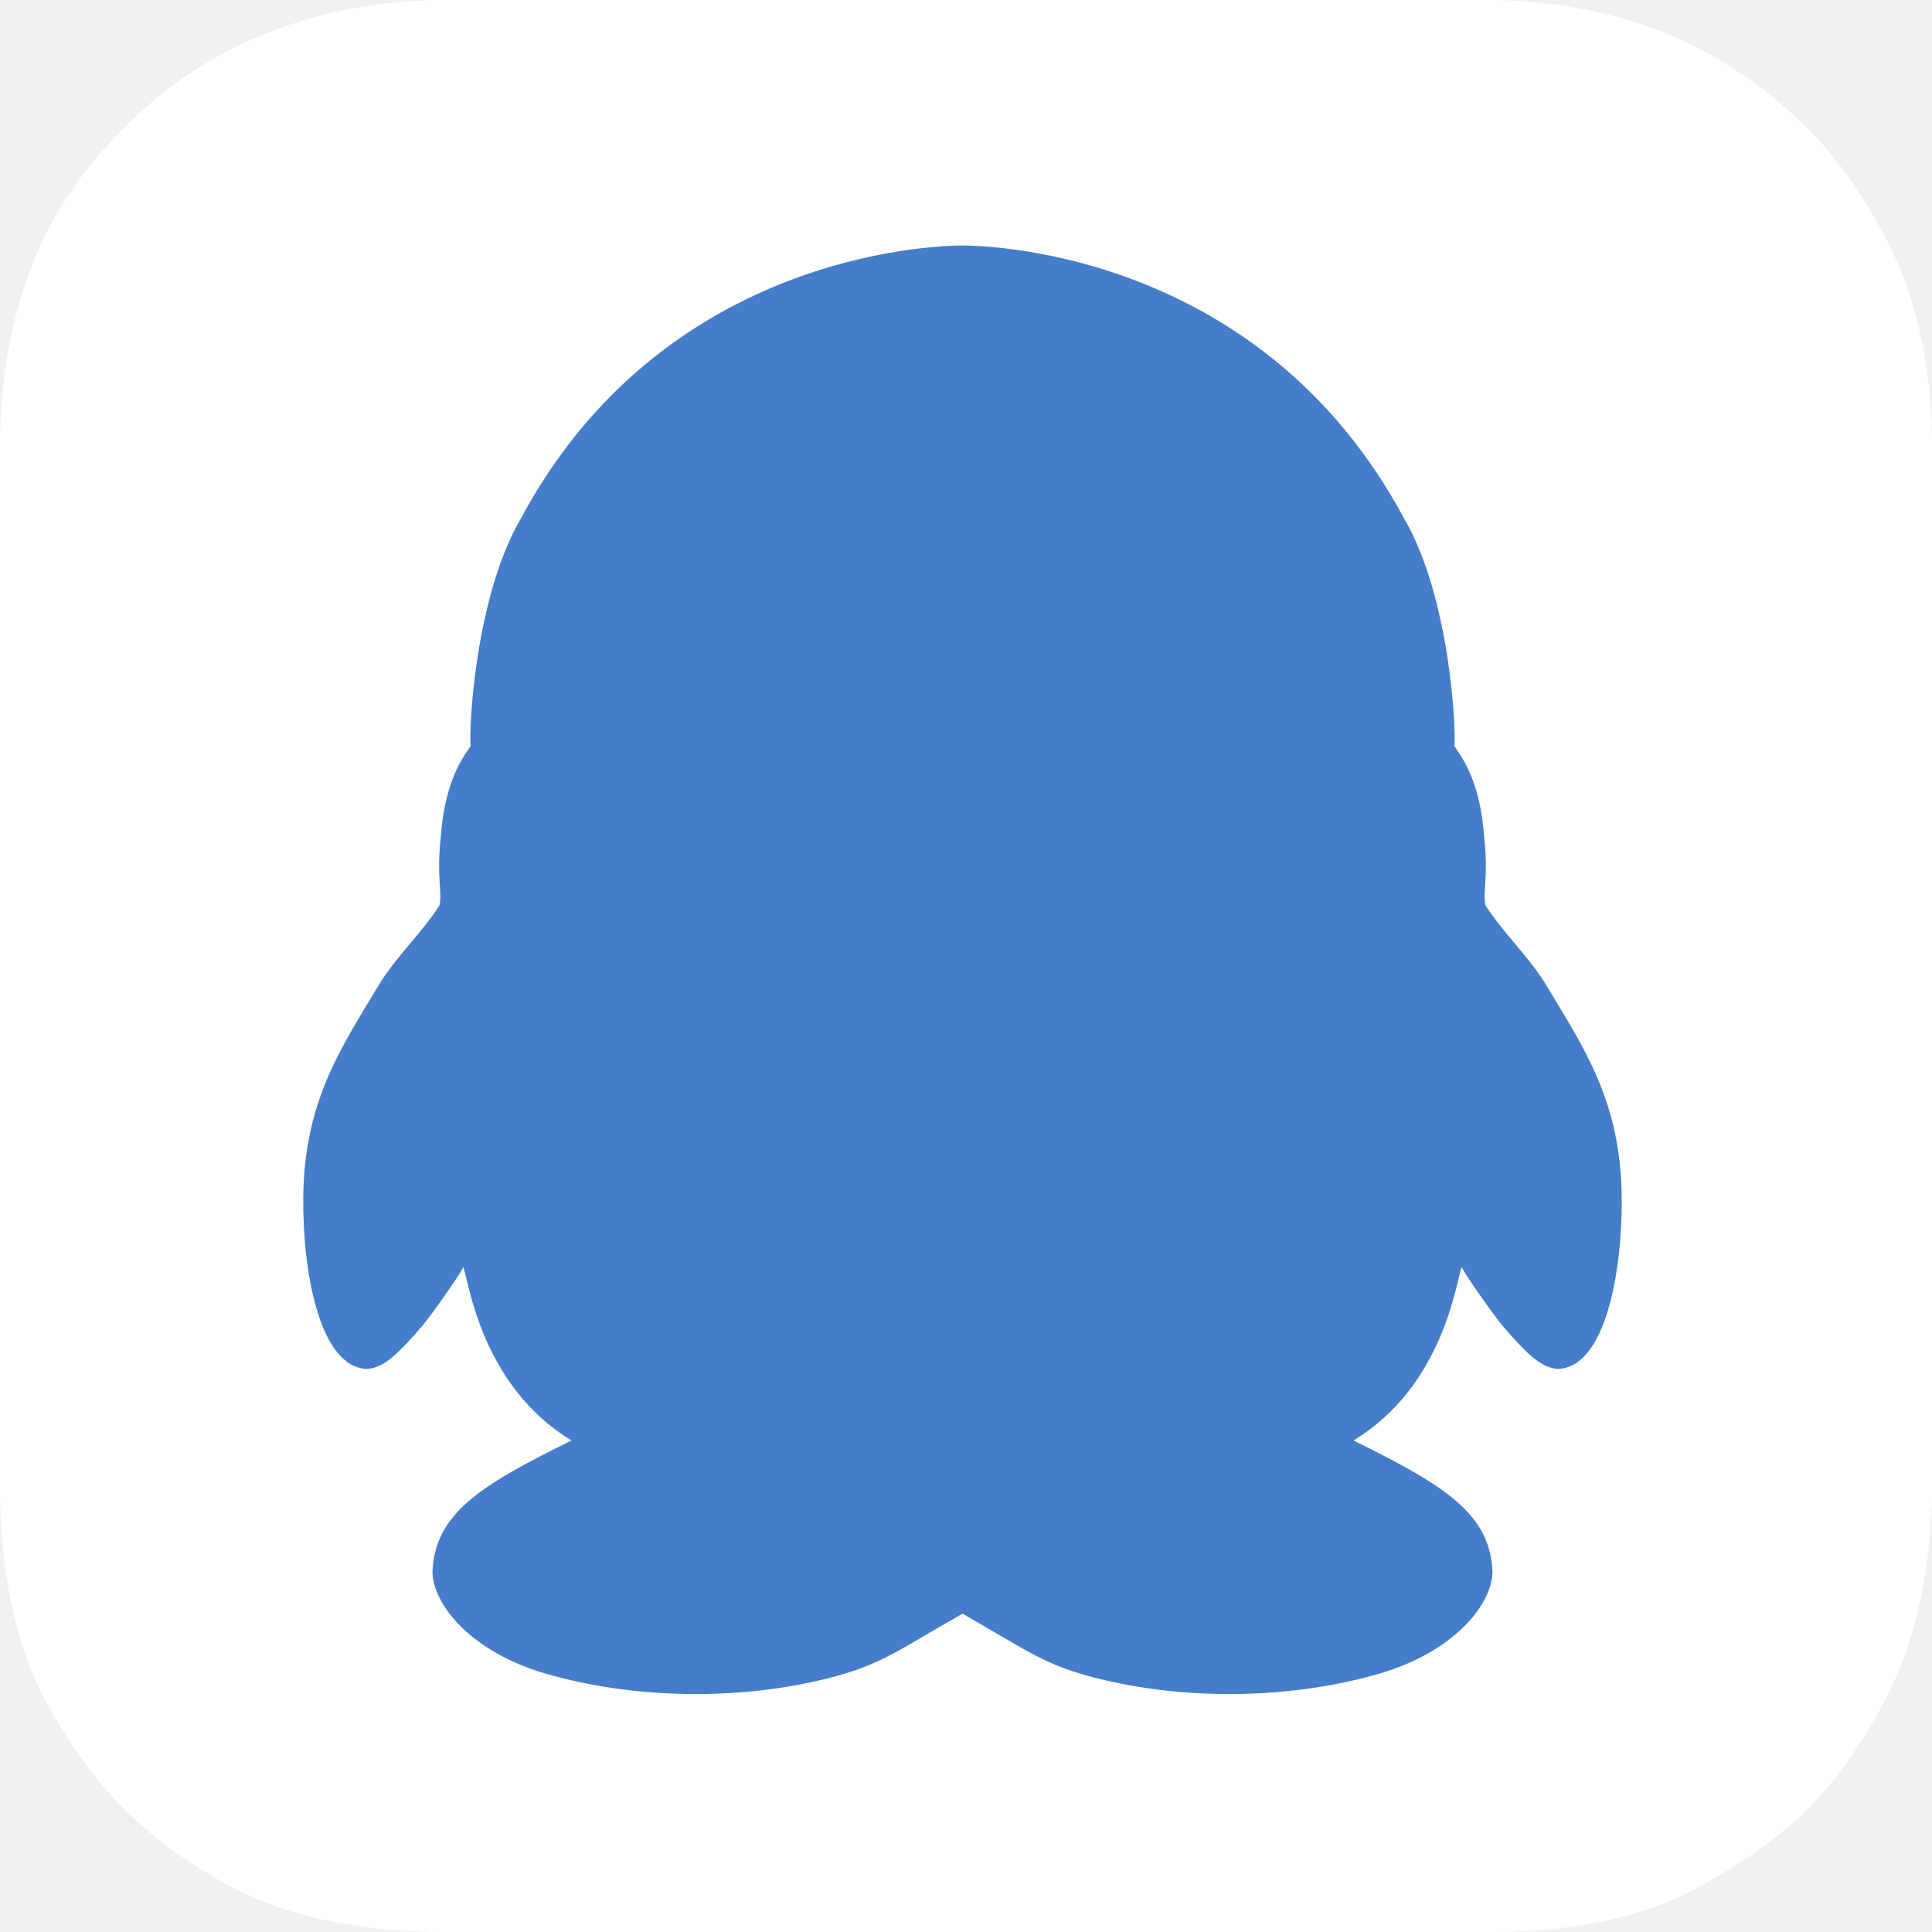
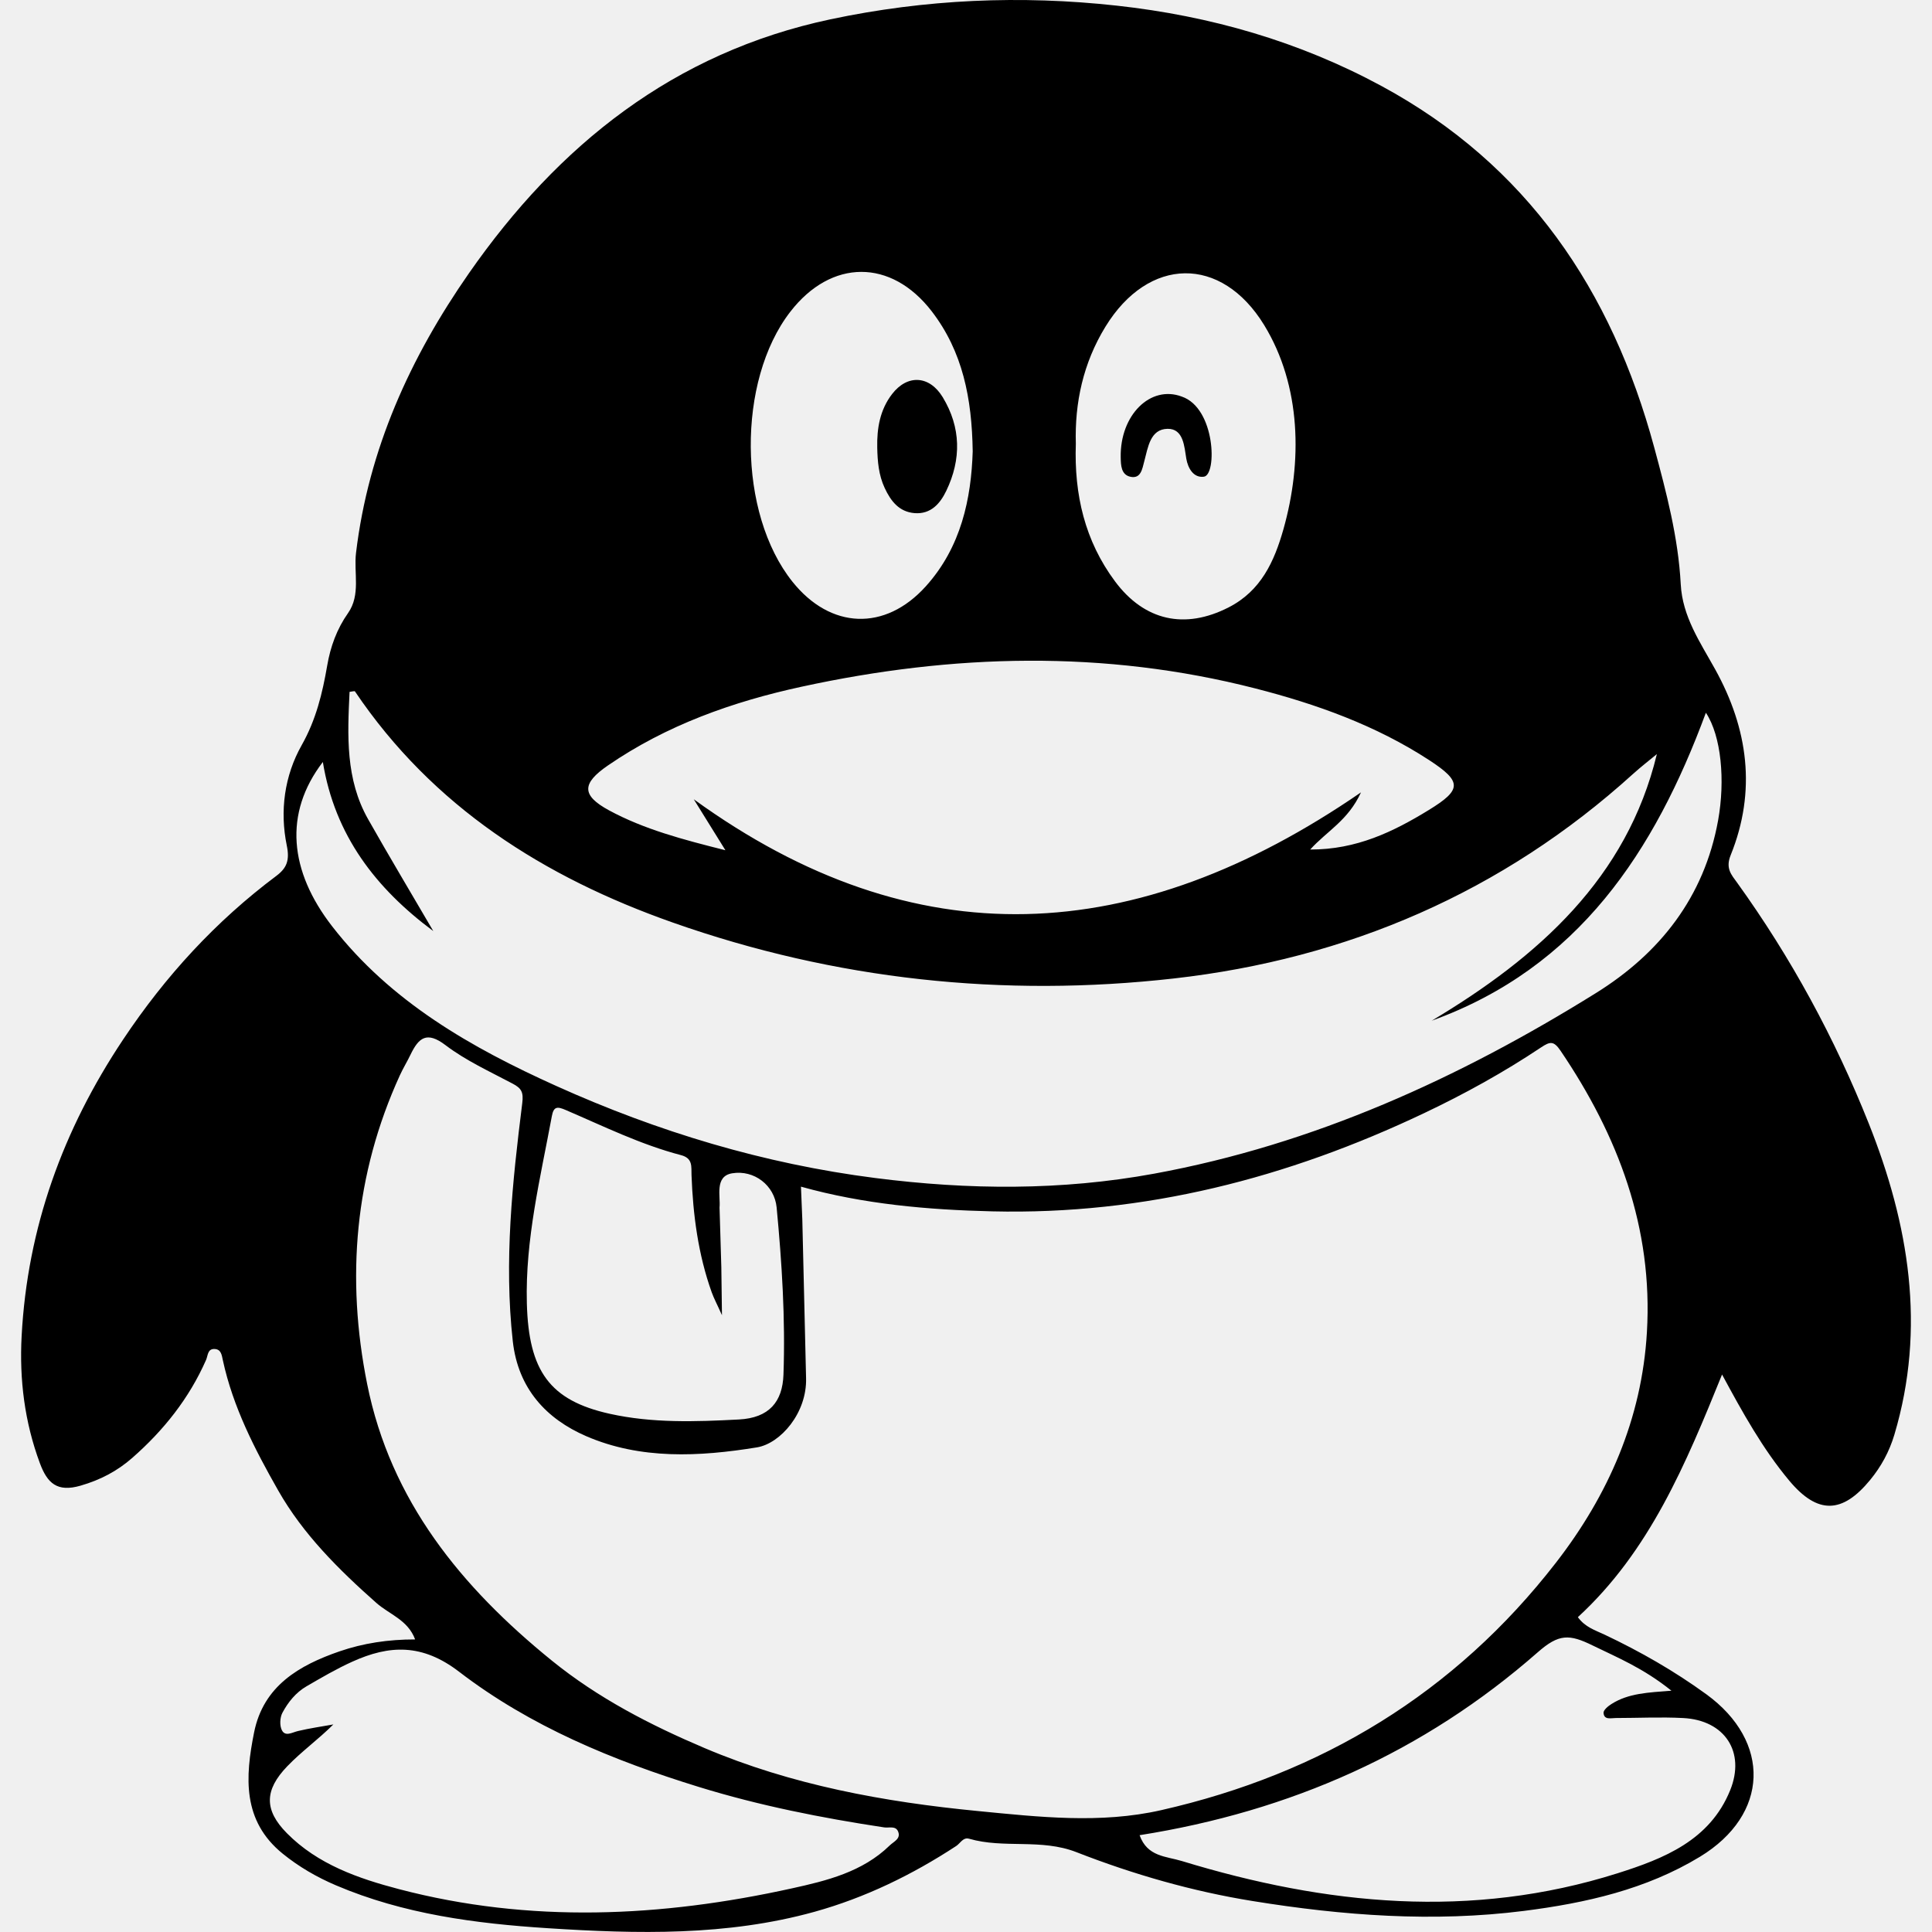
- <svg xmlns="http://www.w3.org/2000/svg" height="16px" style="enable-background:new 0 0 256 256;" version="1.1" viewBox="0 0 256 256" width="16px" xml:space="preserve">
-   <g id="Background_1_" style="enable-background:new    ;">
-     <g id="Background">
-       <g>
-         <path d="M249.422,30.679c-2.721-4.985-5.816-9.536-9.793-13.521     c-3.992-3.998-8.709-7.587-13.703-10.314c-8.381-4.576-18.788-6.856-29.002-6.856H59.075c-10.444,0-20.542,2.345-29.265,6.949     c-5.022,2.649-9.588,6.146-13.502,10.126c-3.932,3.998-7.491,8.488-10.046,13.572c-4.289,8.533-6.274,18.477-6.274,28.65v137.429     c0,10.327,1.671,20.679,6.296,29.135c2.681,4.9,6.191,9.86,10.087,13.794c3.934,3.971,8.583,7.226,13.503,9.956     c8.465,4.7,18.842,6.413,29.201,6.413h137.849c10.568,0,20.399-1.523,28.982-6.401c4.739-2.692,9.879-6.113,13.687-9.966     c3.923-3.969,7.2-8.851,9.886-13.799c4.566-8.415,6.533-18.874,6.533-29.132V59.285     C256.012,48.978,254.031,39.124,249.422,30.679z" style="fill-rule:evenodd;clip-rule:evenodd;fill:#FFFFFF;" />
-       </g>
-     </g>
-   </g>
-   <g id="Shape_1_1_" style="enable-background:new    ;">
-     <g id="Shape_1">
-       <g>
-         <path d="M214.885,158.731c-0.119-12.758-4.868-19.68-10.316-28.706     c-2.455-3.77-5.289-6.295-7.742-10.064c-0.382-2.043,0.416-3.574-0.154-8.944c-0.547-8.051-3.371-11.171-3.966-12.157     c0.255-2.141-0.563-19.787-6.694-30.226c-18.701-34.813-54.123-36.083-58.458-36.106h-0.042     c-4.335,0.023-39.757,1.294-58.457,36.106c-6.132,10.438-6.95,28.085-6.695,30.226c-0.595,0.986-3.419,4.106-3.965,12.157     c-0.57,5.37,0.228,6.901-0.154,8.944c-2.454,3.77-5.289,6.295-7.743,10.064c-5.449,9.026-10.198,15.948-10.316,28.706     c-0.088,9.511,2.071,22.484,8.483,22.662c2.019-0.167,3.743-1.563,7.249-5.654c1.047-1.231,4.738-6.4,5.484-7.834     c0.72,1.979,2.424,15.78,14.338,22.969c-12.239,6-18.227,9.795-18.437,17.582c0.256,4.505,5.42,10.494,14.917,13.285     c11.962,3.483,25.877,3.561,37.459,0.649c6.848-1.721,8.909-3.445,17.858-8.572c8.95,5.127,11.01,6.852,17.858,8.572     c11.582,2.911,25.496,2.834,37.459-0.649c9.496-2.791,14.66-8.78,14.916-13.285c-0.209-7.787-6.197-11.582-18.436-17.582     c11.913-7.188,13.617-20.989,14.337-22.969c0.747,1.434,4.438,6.603,5.484,7.834c3.507,4.092,5.23,5.487,7.249,5.654     C212.813,181.216,214.973,168.242,214.885,158.731z" style="fill-rule:evenodd;clip-rule:evenodd;fill:#457DCA;" />
-       </g>
+ <svg xmlns="http://www.w3.org/2000/svg" version="1.1" id="Capa_1" x="0px" y="0px" width="16px" height="16px" viewBox="0 0 98.802 98.803" style="enable-background:new 0 0 98.802 98.803;" xml:space="preserve">
+   <g>
+     <g>
+       <path d="M95.568,57.454c-1.74-4.367-3.976-8.49-6.733-12.316c-0.295-0.408-0.602-0.729-0.329-1.404    c1.326-3.281,0.896-6.463-0.798-9.515c-0.763-1.376-1.668-2.684-1.755-4.342c-0.127-2.393-0.734-4.692-1.356-6.994    c-2.17-8.031-6.494-14.449-13.937-18.479c-4.224-2.287-8.764-3.589-13.545-4.115C52.19-0.253,47.321-0.04,42.472,0.987    c-8.02,1.701-13.92,6.429-18.489,12.984c-3.001,4.308-5.137,8.993-5.776,14.3c-0.123,1.021,0.25,2.146-0.41,3.085    c-0.573,0.812-0.9,1.724-1.063,2.675c-0.245,1.425-0.573,2.778-1.304,4.073c-0.888,1.57-1.127,3.374-0.764,5.138    c0.157,0.758-0.005,1.153-0.531,1.548c-3.109,2.327-5.68,5.131-7.84,8.373c-3.077,4.616-4.894,9.619-5.189,15.16    c-0.119,2.225,0.15,4.398,0.933,6.505c0.379,1.02,0.88,1.498,2.084,1.148c1.013-0.293,1.878-0.748,2.645-1.423    c1.6-1.404,2.905-3.04,3.769-5.004c0.1-0.228,0.074-0.579,0.439-0.561c0.332,0.016,0.363,0.306,0.42,0.573    c0.518,2.398,1.633,4.556,2.829,6.659c1.276,2.247,3.105,4.056,5.017,5.75c0.667,0.592,1.614,0.868,1.987,1.871    c-1.38-0.002-2.656,0.194-3.863,0.609c-2.062,0.711-3.895,1.764-4.372,4.145c-0.456,2.275-0.613,4.522,1.467,6.206    c0.823,0.666,1.734,1.195,2.716,1.614c3.463,1.477,7.142,1.956,10.837,2.194c4.568,0.294,9.156,0.404,13.635-0.838    c2.596-0.722,4.999-1.891,7.251-3.366c0.213-0.14,0.354-0.46,0.658-0.372c1.79,0.518,3.677-0.02,5.49,0.687    c2.91,1.136,5.917,2.001,9.02,2.501c4.605,0.744,9.227,1.093,13.874,0.502c3.149-0.401,6.235-1.094,8.993-2.768    c3.546-2.153,3.654-5.891,0.326-8.31c-1.64-1.192-3.38-2.186-5.205-3.05c-0.472-0.223-0.991-0.376-1.364-0.893    c3.672-3.374,5.523-7.843,7.374-12.409c1.054,1.952,2.08,3.805,3.441,5.433c1.449,1.731,2.711,1.69,4.132-0.04    c0.566-0.69,0.981-1.451,1.239-2.315C98.51,67.896,97.619,62.604,95.568,57.454z M55.018,22.695    c-0.062-2.094,0.374-4.126,1.512-5.984c2.2-3.594,5.927-3.671,8.122-0.082c1.899,3.109,1.954,7.003,0.982,10.438    c-0.47,1.66-1.153,3.151-2.801,3.994c-2.239,1.145-4.307,0.692-5.812-1.331C55.482,27.662,54.927,25.299,55.018,22.695z     M40.416,15.943c2.095-2.708,5.158-2.722,7.237-0.017c1.574,2.05,2.052,4.435,2.091,7.159c-0.076,2.407-0.588,4.892-2.398,6.899    c-2.086,2.315-4.877,2.194-6.817-0.231C37.729,26.254,37.674,19.486,40.416,15.943z M31.089,39.146    c3.005-2.065,6.387-3.264,9.902-4.027c7.729-1.682,15.478-1.892,23.2,0.086c3.134,0.803,6.169,1.89,8.897,3.668    c1.692,1.104,1.673,1.513-0.021,2.552c-1.81,1.109-3.694,2.027-6.063,2.02c0.854-0.947,1.935-1.479,2.597-2.923    c-11.517,7.921-22.792,8.559-34.122,0.353c0.501,0.808,1.002,1.614,1.618,2.606c-2.195-0.55-4.16-1.071-5.952-2.04    C29.729,40.672,29.748,40.068,31.089,39.146z M45.498,94.378c-1.388,1.356-3.231,1.805-4.997,2.193    c-6.68,1.475-13.408,1.794-20.09,0.042c-2.074-0.543-4.159-1.262-5.741-2.864c-1.172-1.185-1.151-2.205,0.02-3.421    c0.726-0.755,1.572-1.359,2.358-2.14c-0.603,0.107-1.211,0.196-1.808,0.337c-0.297,0.069-0.646,0.303-0.824-0.039    c-0.122-0.235-0.103-0.648,0.025-0.892c0.29-0.544,0.689-1.041,1.236-1.357c0.763-0.443,1.53-0.892,2.332-1.255    c1.908-0.865,3.584-0.936,5.472,0.514c3.637,2.791,7.861,4.532,12.245,5.885c3.109,0.96,6.28,1.586,9.487,2.072    c0.244,0.038,0.583-0.093,0.711,0.2C46.091,94.035,45.705,94.175,45.498,94.378z M81.455,84.153    c1.248,0.611,2.564,1.141,4.022,2.31c-1.181,0.092-2.198,0.127-3.067,0.681c-0.171,0.106-0.416,0.311-0.405,0.454    c0.028,0.373,0.373,0.263,0.621,0.262c1.151-0.001,2.304-0.059,3.452,0.001c2.125,0.109,3.197,1.731,2.403,3.692    c-1.039,2.568-3.396,3.5-5.763,4.248c-7.481,2.366-14.902,1.625-22.27-0.625c-0.812-0.249-1.776-0.215-2.169-1.324    c7.716-1.221,14.533-4.239,20.361-9.354C79.717,83.552,80.247,83.559,81.455,84.153z M84.223,68.128    c-0.26,4.43-1.97,8.329-4.652,11.788c-5.173,6.673-11.993,10.796-20.188,12.656c-3.104,0.706-6.256,0.349-9.376,0.045    c-4.791-0.465-9.515-1.327-13.972-3.219c-2.77-1.177-5.435-2.546-7.813-4.473c-4.629-3.753-8.246-8.165-9.446-14.146    c-1.086-5.412-0.645-10.715,1.674-15.791c0.164-0.358,0.373-0.696,0.543-1.052c0.414-0.856,0.823-1.223,1.793-0.484    c1.042,0.791,2.265,1.348,3.431,1.966c0.447,0.237,0.563,0.432,0.49,1.003c-0.504,4.039-0.938,8.08-0.483,12.171    c0.272,2.438,1.731,3.976,3.747,4.851c2.783,1.207,5.785,1.057,8.735,0.577c1.204-0.195,2.569-1.76,2.516-3.548l-0.192-8.102    l-0.069-1.684c3.209,0.899,6.507,1.185,9.782,1.263c7.792,0.186,15.094-1.702,22.083-5.021c2.072-0.983,4.073-2.088,5.977-3.359    c0.473-0.315,0.655-0.347,1.007,0.171C82.755,58.09,84.538,62.793,84.223,68.128z M36.888,64.798l-0.091-3.047    c0.059-0.565-0.266-1.596,0.643-1.748c1.124-0.188,2.169,0.613,2.277,1.747c0.269,2.827,0.451,5.684,0.349,8.552    c-0.049,1.381-0.726,2.211-2.281,2.291c-2.221,0.117-4.431,0.192-6.611-0.293c-3.059-0.683-4.14-2.181-4.231-5.647    c-0.087-3.265,0.691-6.405,1.279-9.576c0.094-0.508,0.288-0.49,0.706-0.312c1.94,0.832,3.841,1.771,5.895,2.308    c0.619,0.161,0.524,0.587,0.541,1.025c0.076,2.042,0.341,4.055,1.032,5.99c0.113,0.316,0.279,0.617,0.525,1.172L36.888,64.798z     M87.863,41.959c-0.713,3.928-2.98,6.794-6.25,8.828c-6.996,4.354-14.417,7.735-22.591,9.235    c-4.74,0.869-9.478,0.834-14.262,0.222c-5.7-0.728-11.113-2.364-16.314-4.708c-4.34-1.956-8.464-4.3-11.461-8.165    c-2.191-2.824-2.488-5.776-0.475-8.403c0.613,3.759,2.714,6.468,5.648,8.647c-1.113-1.906-2.246-3.8-3.333-5.72    c-1.16-2.046-1.057-4.28-0.949-6.513c0.127-0.013,0.255-0.054,0.276-0.023c3.985,5.908,9.673,9.502,16.248,11.818    c8.313,2.933,16.929,3.846,25.633,2.862c8.854-1,16.799-4.403,23.481-10.46c0.426-0.385,0.882-0.734,1.218-1.014    c-1.527,6.333-6.051,10.371-11.515,13.634c7.514-2.716,11.403-8.663,14.022-15.749C88.027,37.638,88.234,39.91,87.863,41.959z" />
+       <path d="M57.824,24.385c0.522,0.103,0.59-0.406,0.691-0.783c0.194-0.719,0.302-1.658,1.196-1.672    c0.82-0.011,0.854,0.921,0.957,1.529c0.082,0.484,0.37,0.993,0.901,0.919c0.674-0.094,0.597-3.508-1.134-4.097    c-1.595-0.601-3.162,0.939-3.122,3.106C57.321,23.776,57.325,24.288,57.824,24.385z" />
+       <path d="M46.776,26.242c0.833,0.062,1.306-0.495,1.617-1.142c0.776-1.614,0.754-3.243-0.183-4.788    c-0.681-1.121-1.811-1.173-2.591-0.158c-0.619,0.805-0.779,1.753-0.757,2.742c0.015,0.705,0.073,1.401,0.379,2.056    C45.552,25.621,45.975,26.179,46.776,26.242z" />
    </g>
  </g>
</svg>
